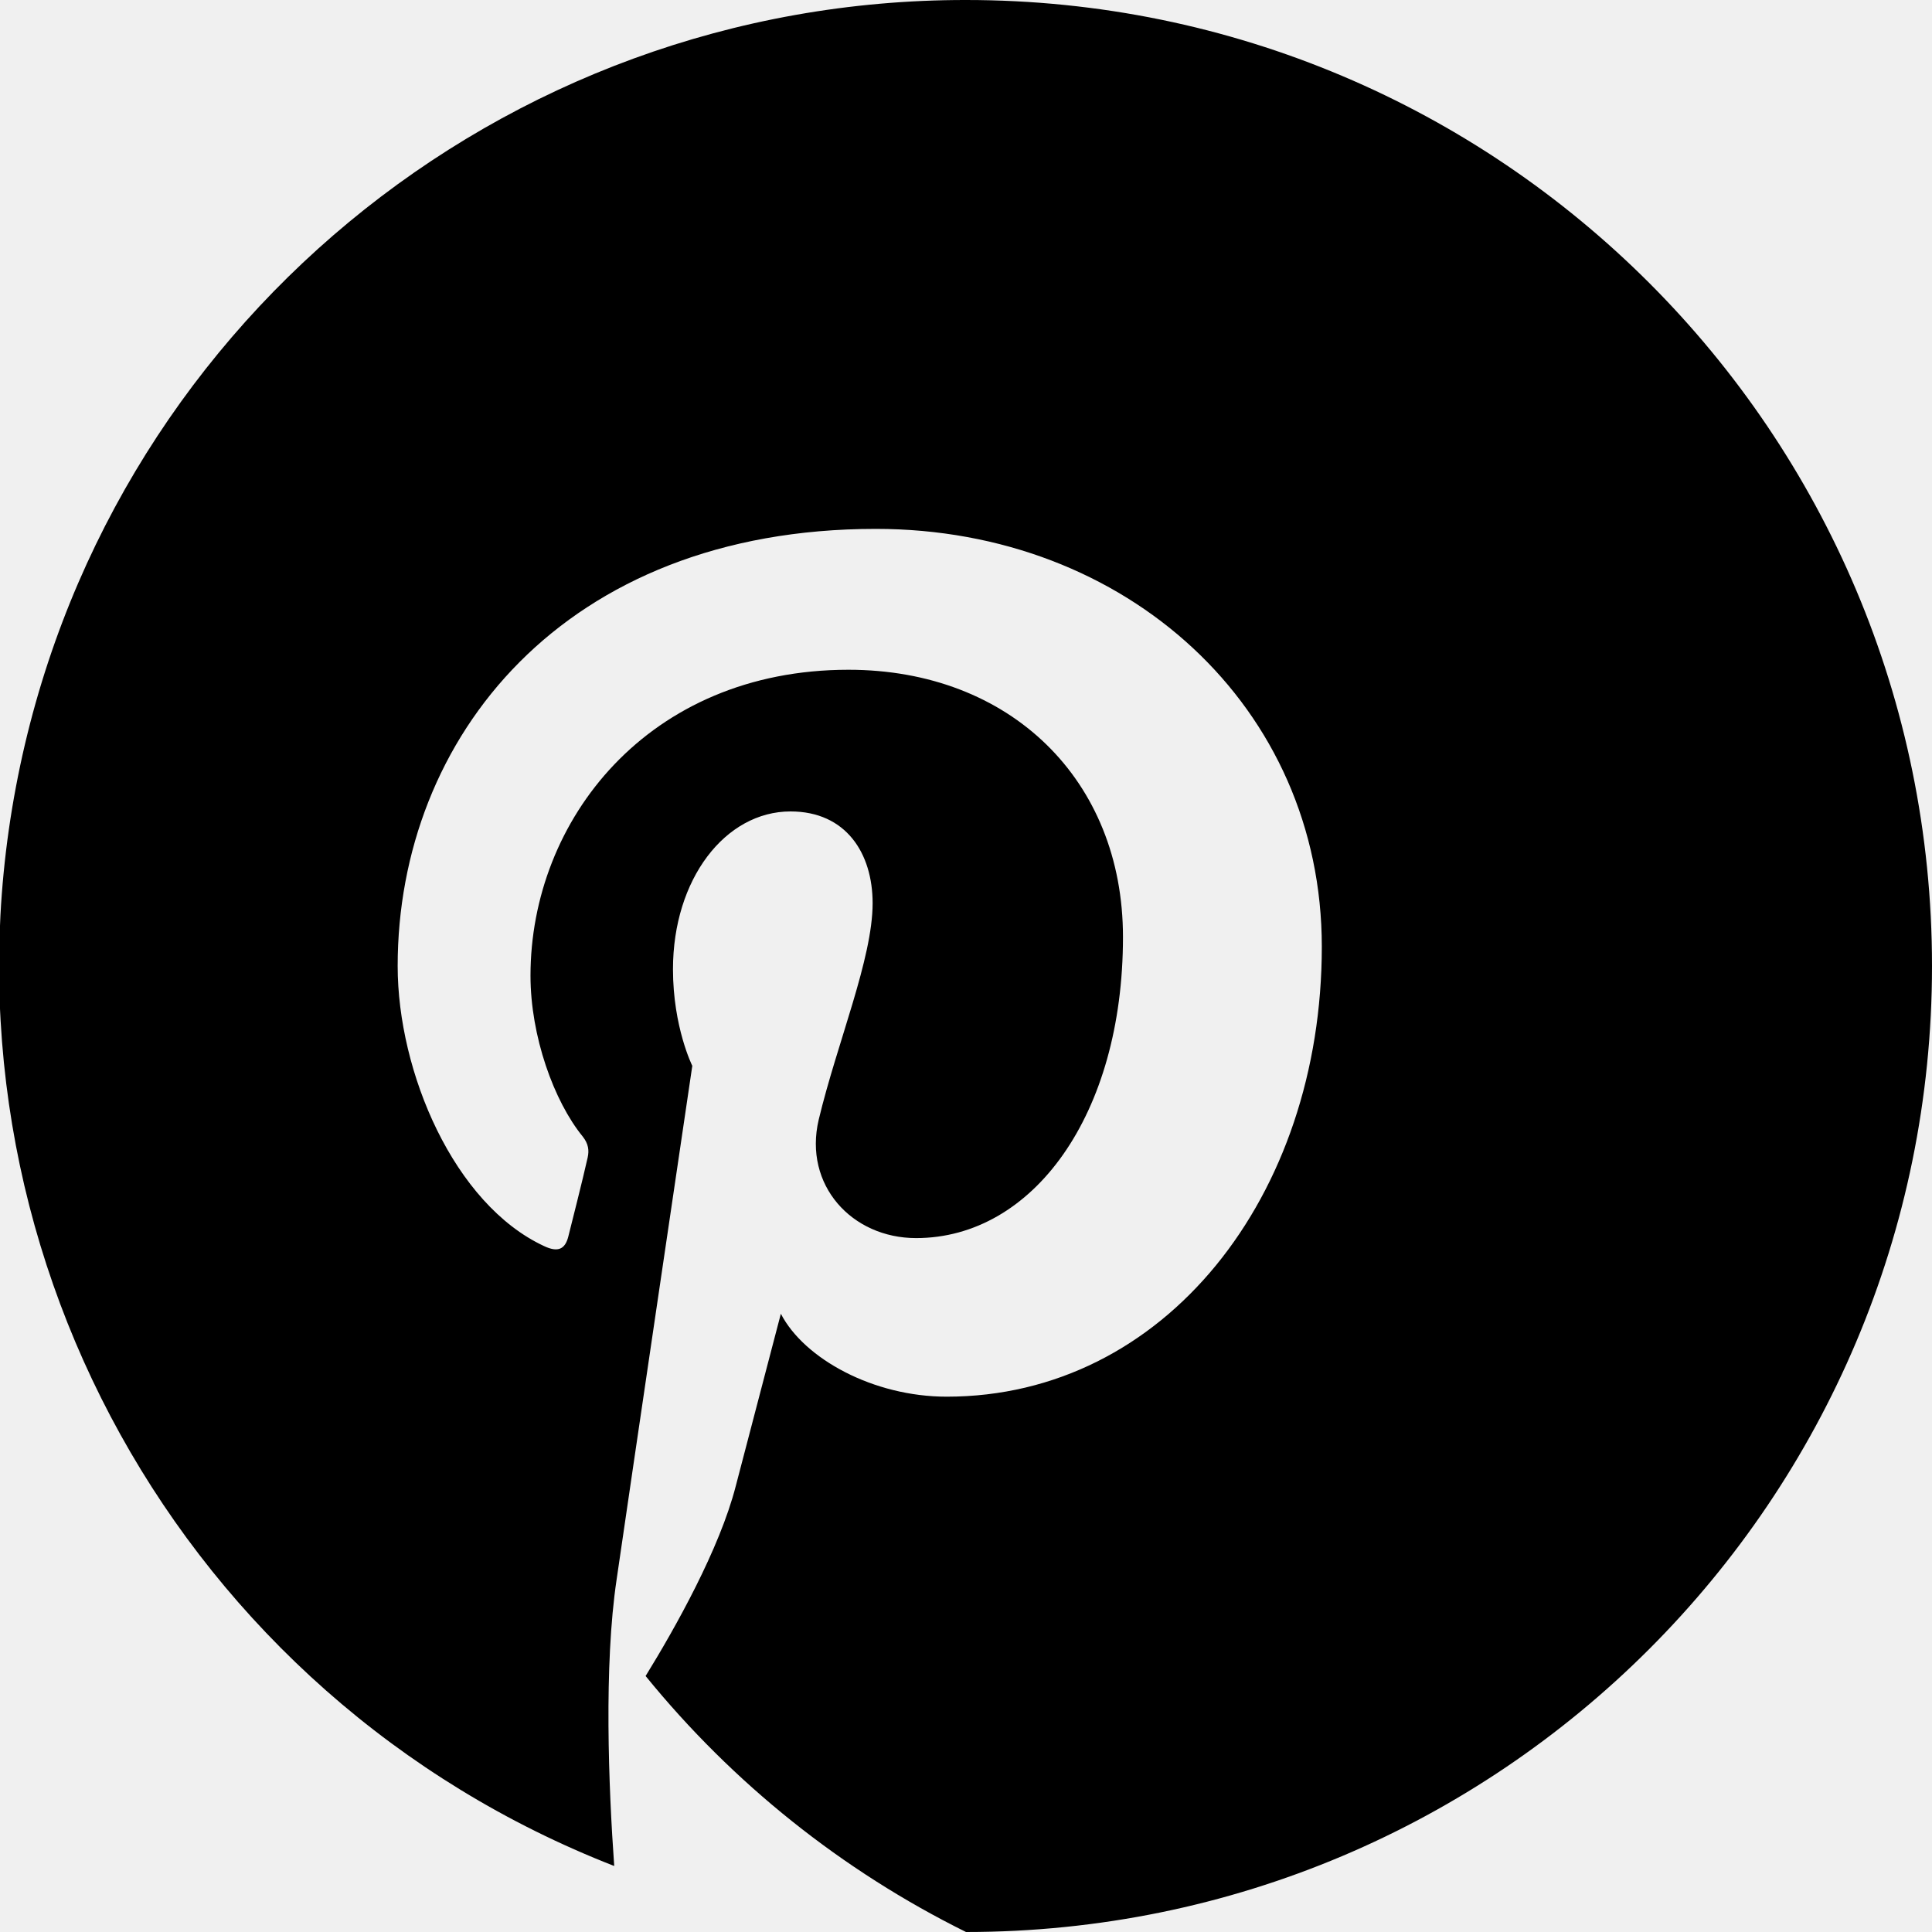
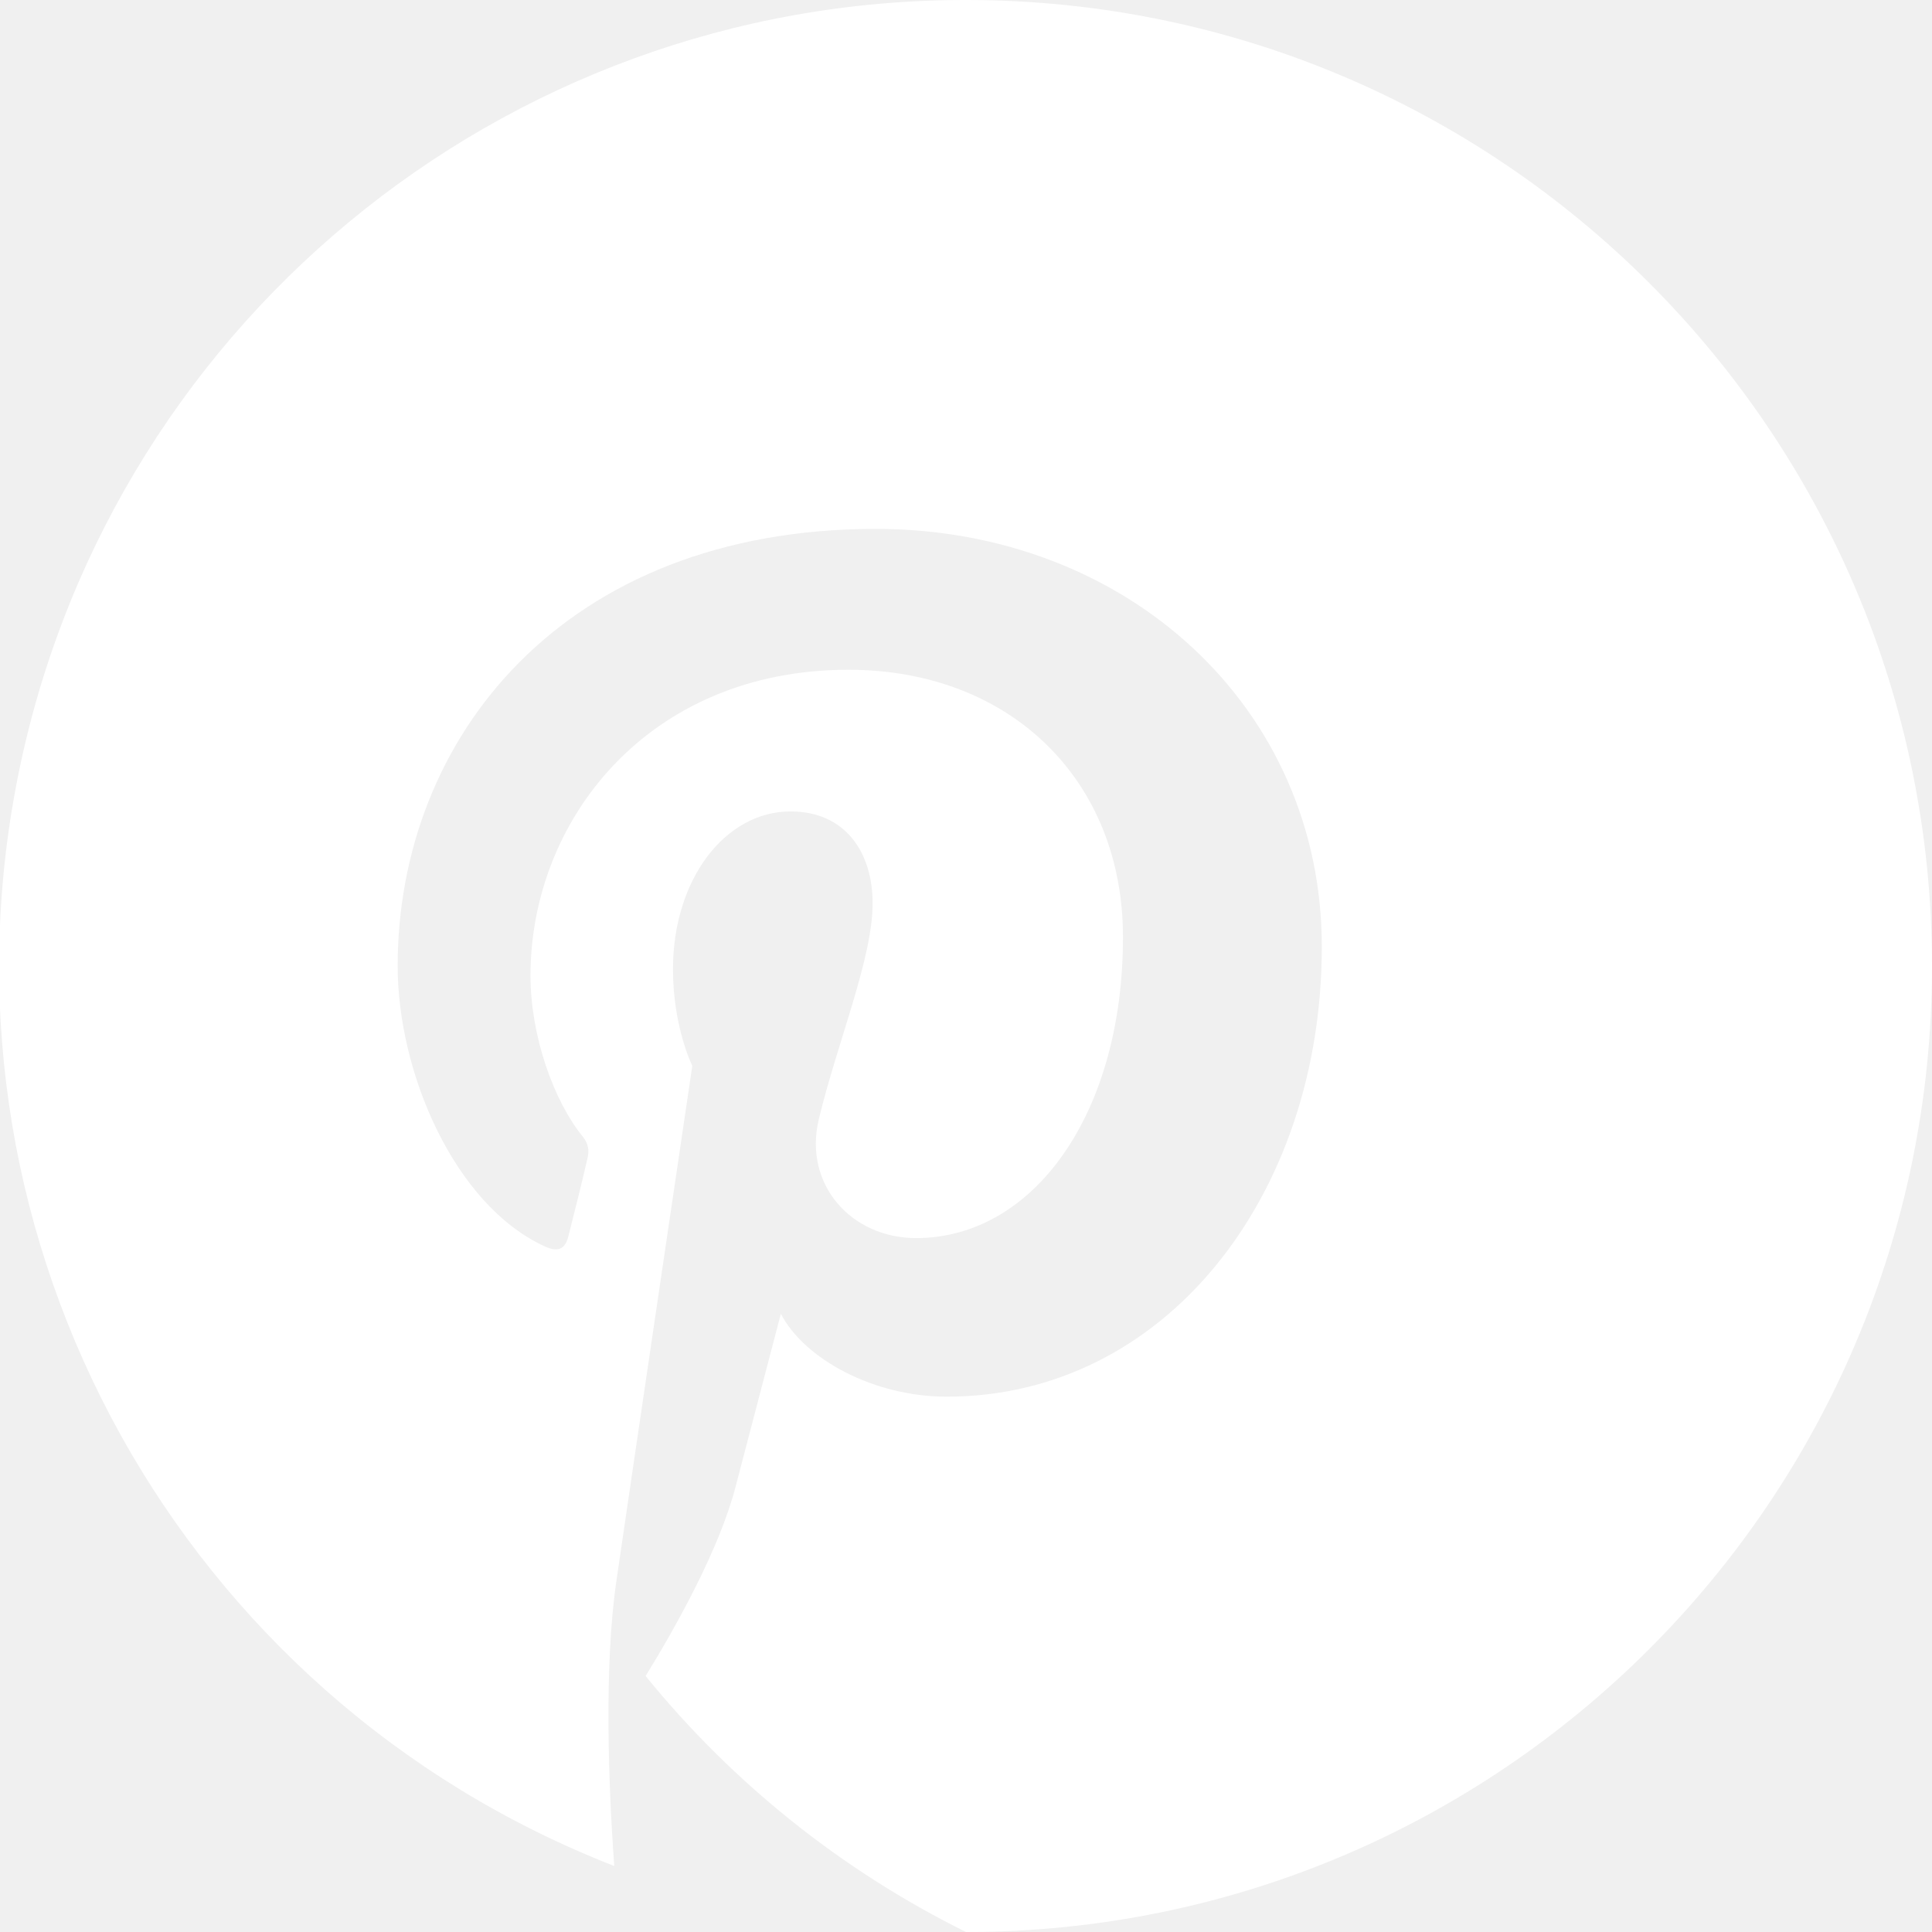
- <svg xmlns="http://www.w3.org/2000/svg" width="16" height="16" viewBox="0 0 24 24" fill="currentColor">
+ <svg xmlns="http://www.w3.org/2000/svg" width="16" height="16" viewBox="0 0 24 24" fill="#FFFFFF">
  <path d="M12 0a12 12 0 0 0-4.37 23.18c-.07-.98-.13-2.49.03-3.56.14-.97.94-6.38.94-6.38s-.24-.48-.24-1.2c0-1.12.65-1.96 1.46-1.96.69 0 1.02.52 1.02 1.14 0 .69-.44 1.73-.67 2.69-.19.81.41 1.47 1.21 1.47 1.45 0 2.57-1.53 2.57-3.74 0-1.95-1.4-3.32-3.41-3.32-2.49 0-3.95 1.87-3.95 3.8 0 .75.29 1.56.65 2 .07.09.08.17.06.26-.06.27-.21.86-.24.98-.04.16-.13.2-.3.12-1.12-.52-1.82-2.16-1.82-3.48 0-2.83 2.06-5.43 5.94-5.43 3.12 0 5.54 2.22 5.54 5.19 0 3.1-1.95 5.59-4.66 5.59-.91 0-1.77-.47-2.06-1.03l-.56 2.14c-.2.78-.75 1.76-1.12 2.36A11.98 11.98 0 0 0 12 24c6.63 0 12-5.37 12-12S18.63 0 12 0z" />
</svg>
